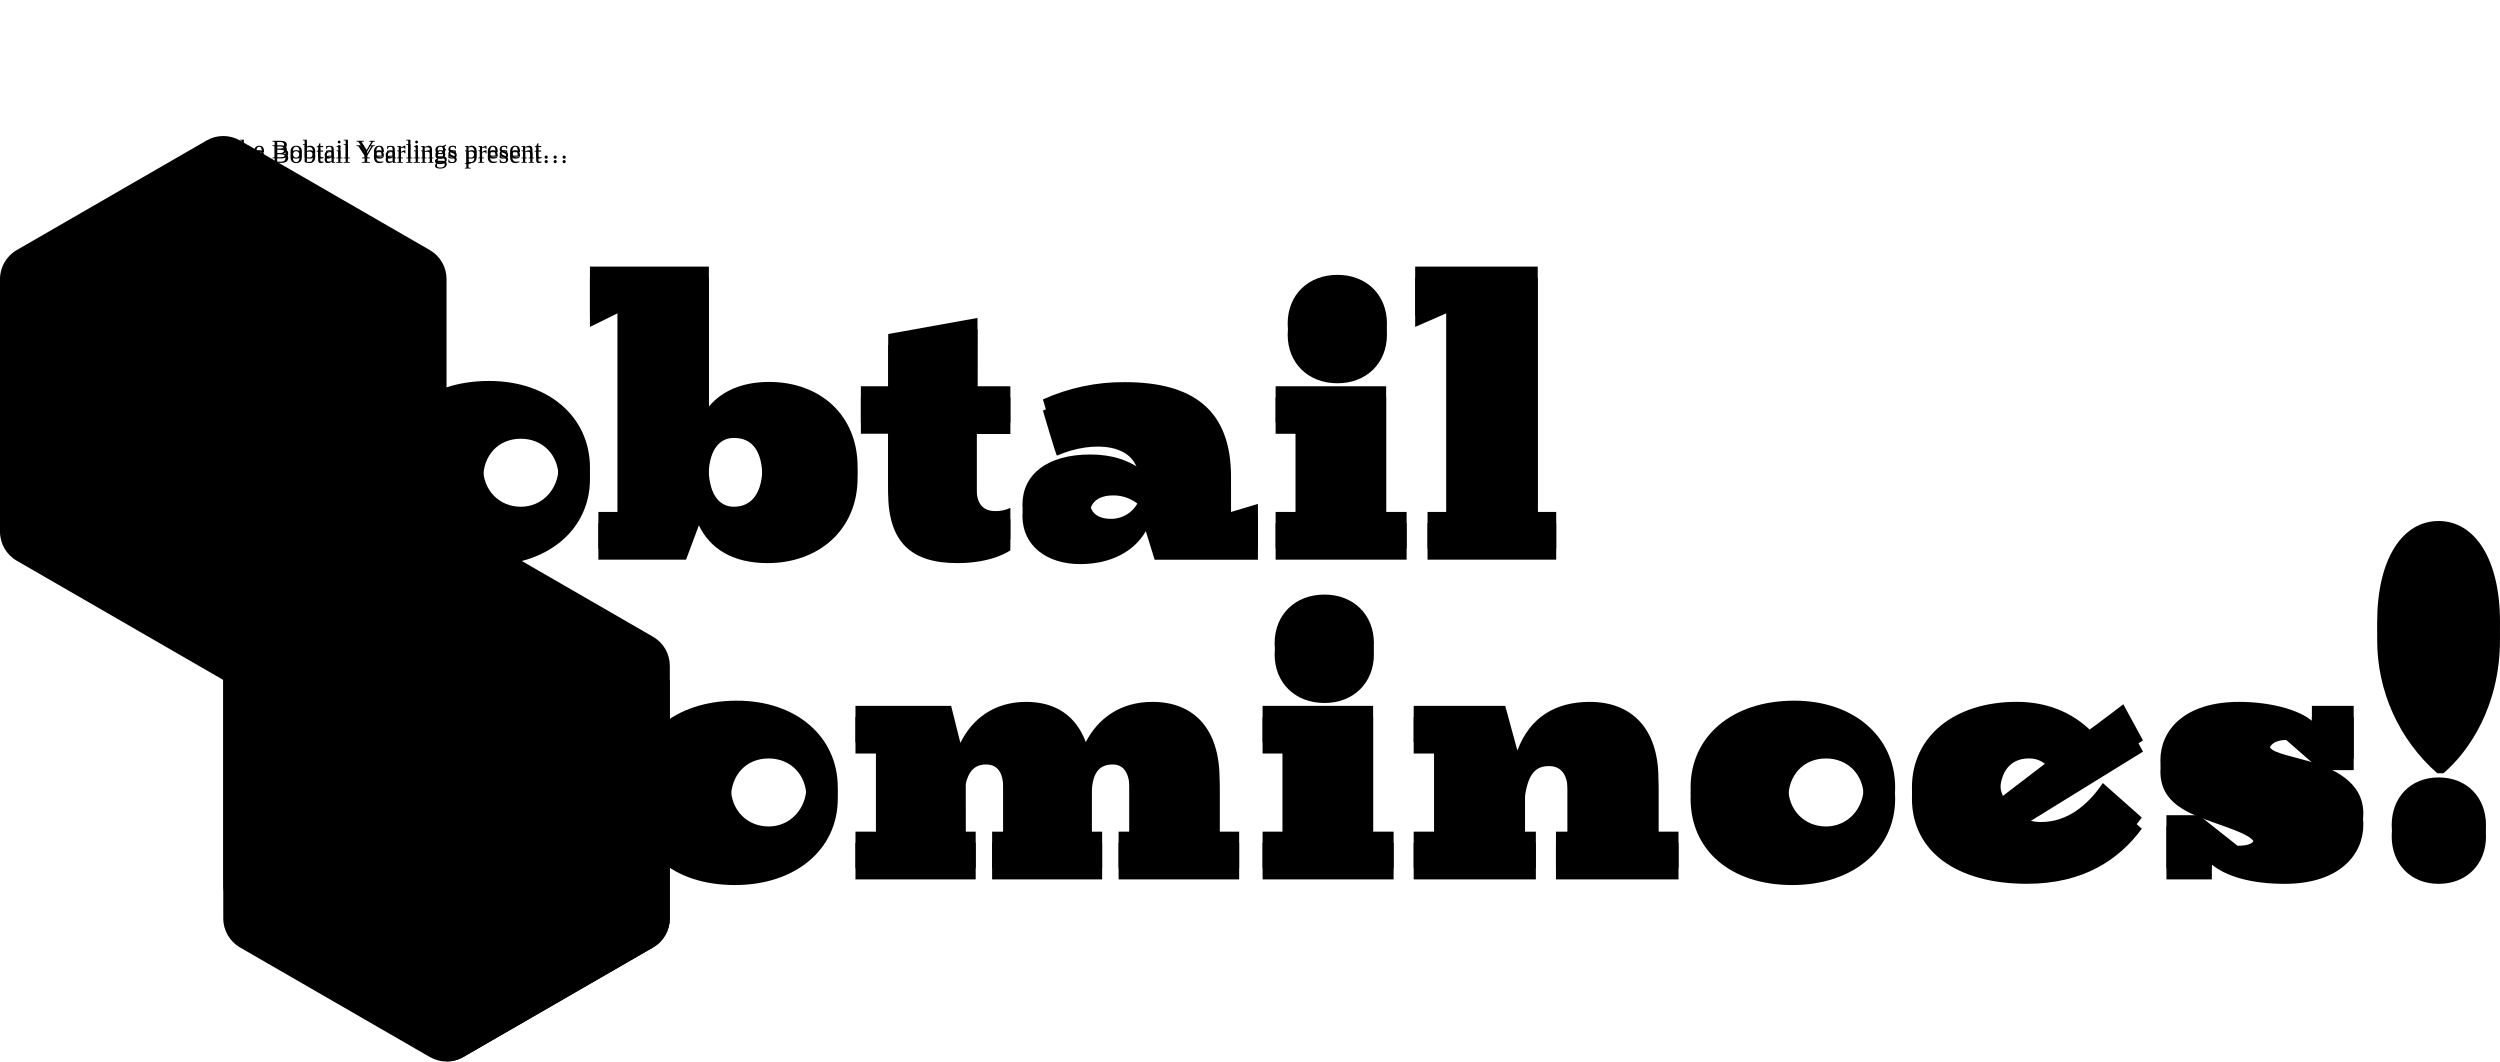
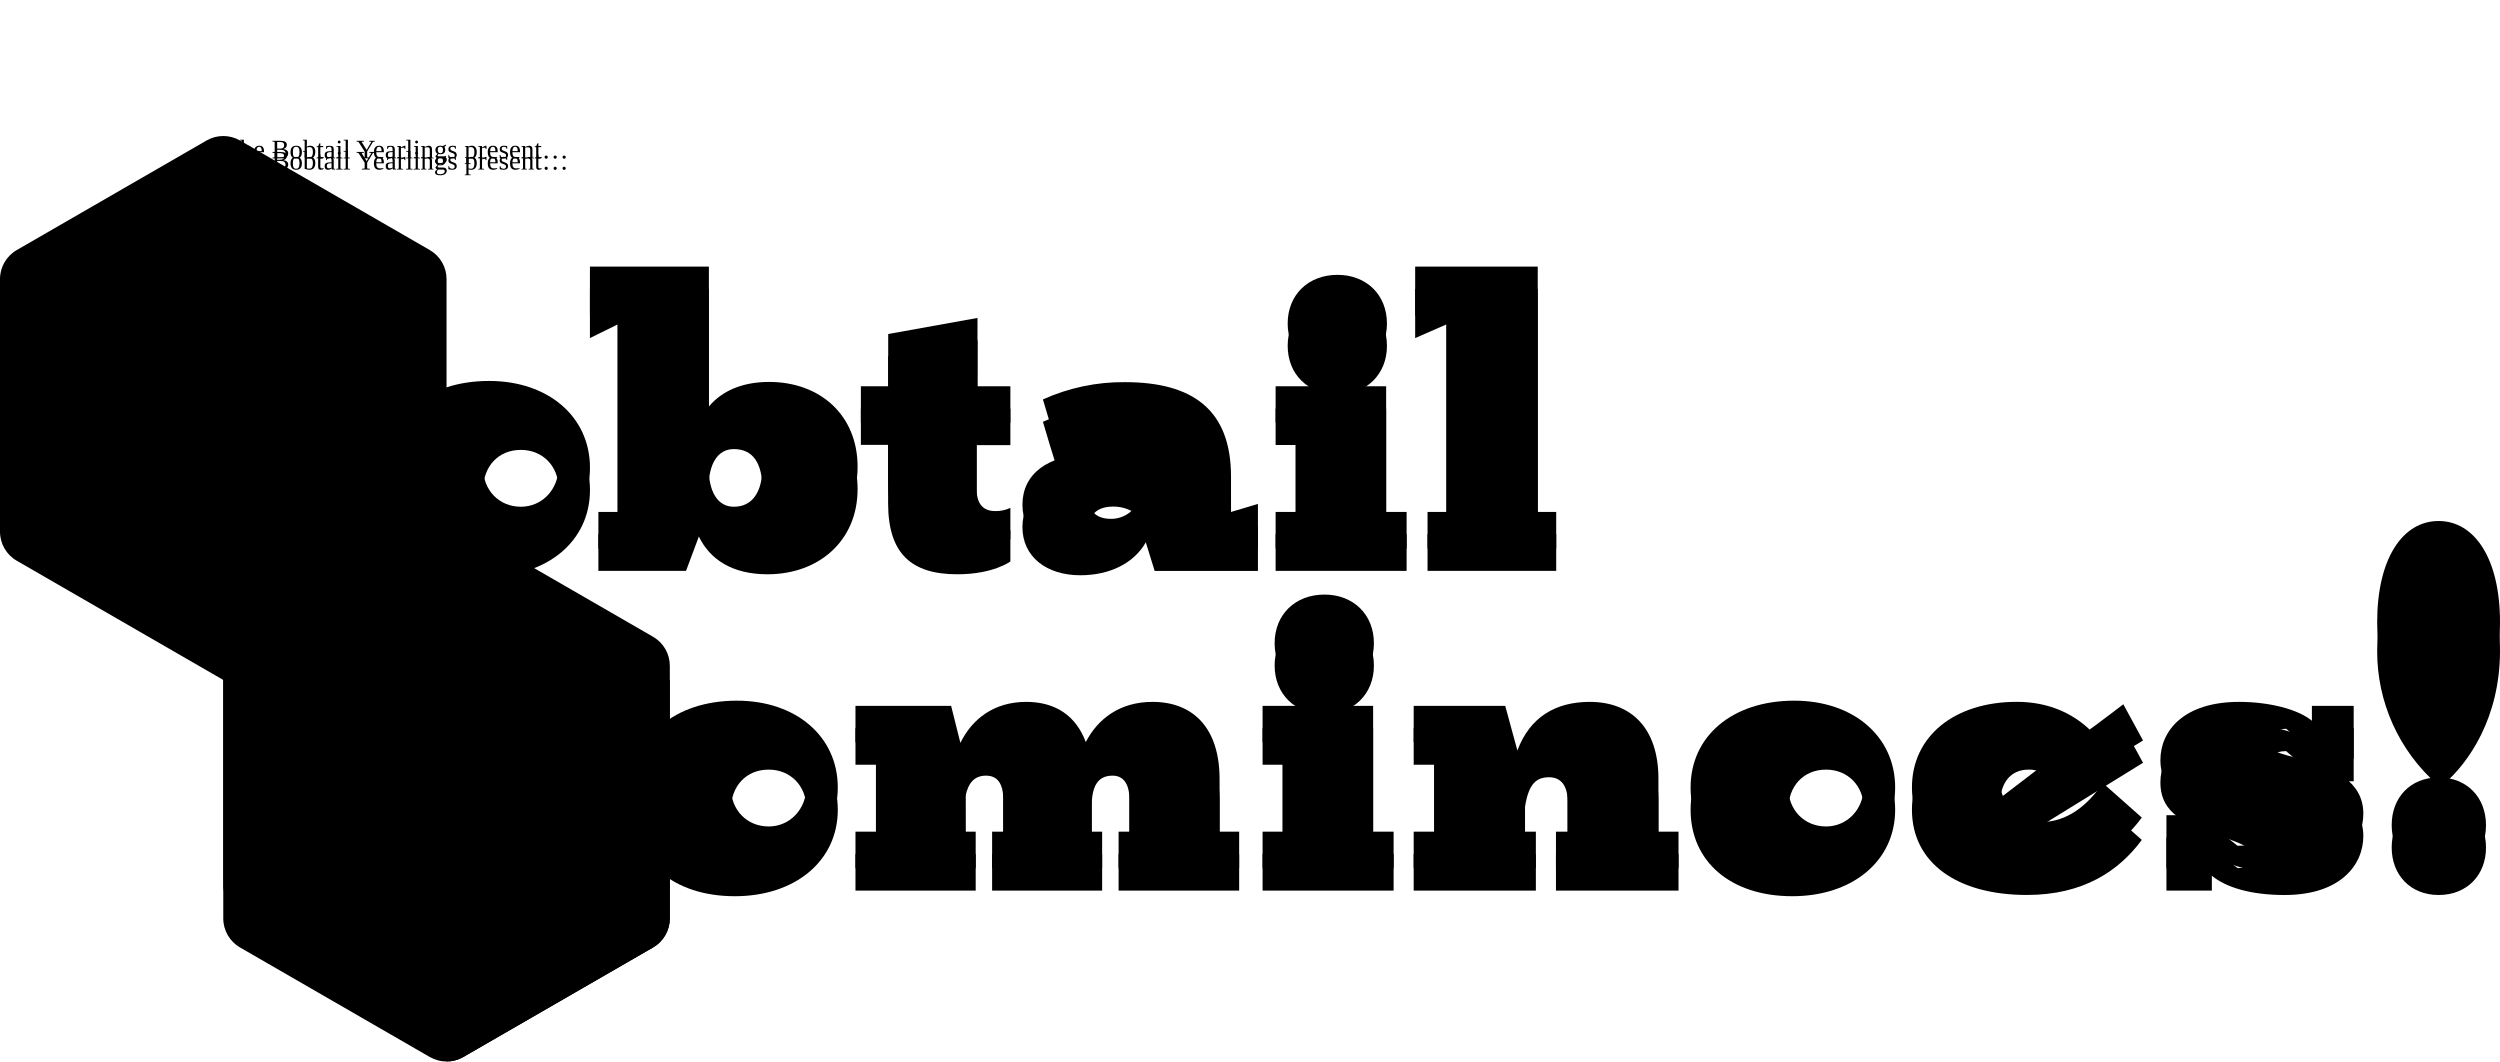
- <svg class="logo" viewBox="0 0 1119.71 475.42">
-   <g class="textLogoShadow">
-     <path d="M121.15,185.34c28.08.54,44.46,13.14,44.46,32.4,0,21.24-14.76,33.83-42.84,33.83-16.92,0-23.76,0-41-.9H34.39V234.3H45.55V153.84H34.39V137.46H81.73c18.72,0,22-.9,34.2-.9,21.6,0,34.38,8.82,34.38,25C150.31,175.62,139.69,185,121.15,185.34Zm-22.68-1.8h.9c13.68,0,21.6-6.84,21.6-18.36,0-10.62-5.76-17.46-20.88-17.46H98.47Zm0,10.62V240.6h2.16c15.48,0,23.94-8.1,23.94-22.86,0-15.12-8.64-23.58-25.56-23.58Z" />
-     <path d="M172.63,214.5c0-22.86,18.54-38.88,46.44-38.88,26.46,0,45.17,16,45.17,38.88s-19.07,38.69-46.07,38.69C190.45,253.19,172.63,237.54,172.63,214.5Zm43.74,0c0,10.08,7.2,17.46,16.92,17.46,9.54,0,16.91-7.74,16.91-18S243,196.5,233.29,196.5C223.21,196.5,216.37,203.88,216.37,214.5Z" />
-     <path d="M307.27,250.67H268V234.3h8.64v-94l-12.42,6.12v-22h53.28v62.64c5.76-6.84,14.75-11,27-11,22.68,0,39.6,14.76,39.6,38s-17.46,38.15-40.32,38.15c-15.65,0-25.73-6.48-30.77-16.91Zm10.08-36.89c0,11.7,4.14,18.18,11.34,18.18,8.09,0,12.77-6.3,12.77-17.82,0-11.88-4.31-18-12.77-18C321.49,196.14,317.35,202.62,317.35,213.78Z" />
-     <path d="M437.77,178h14.76v16.38H437.41V224c0,7,3.24,9.9,8.28,9.9a14.91,14.91,0,0,0,6.84-1.44v14s-7.56,5.75-23.76,5.75c-20.7,0-31-9.35-31-31.85v-26.1H385.57V178h12.24v-23.4l40-7.2Z" />
-     <path d="M513.19,237.9c-5.22,9.17-15.84,14.75-29.34,14.75-15.12,0-25.92-8.27-25.92-21.59,0-13.5,11-22.5,30.42-22.5,9.54,0,16.56,2.52,21.6,5.94,0-15.84-20-17.64-36.54-10.44-.36.18-6.3-20.16-6.3-20.16a87.12,87.12,0,0,1,36.72-7.74c30.24,0,47.52,12.24,47.52,42.3V234.3l12.06-3.6v20H517.15Zm-14.76-16c-6.48,0-10.26,3.24-10.26,7.92,0,4.5,3.24,7.56,9.36,7.56a13.48,13.48,0,0,0,13.32-10.62A17.59,17.59,0,0,0,498.43,221.88Z" />
-     <path d="M620.83,234.3H630v16.37H571.33V234.3h9v-40h-9V178h49.5ZM599.05,128.1c13,0,22.14,9,22.14,21.78s-9.18,21.78-22.14,21.78c-13.14,0-22.32-9-22.32-21.78S585.91,128.1,599.05,128.1Z" />
-     <path d="M639.37,250.67V234.3h8.46v-94l-14,6.12v-22h54.9V234.3H697v16.37Z" />
-     <path d="M210.17,280.66c41,0,65.87,23.22,65.87,56.7s-24.65,56.52-65.69,56.52H124V377.5h11.16V297H124V280.66Zm-21.6,11v91.08h1.62c20.52,0,34-15.3,34-45.54,0-30.06-13.32-45.54-32.94-45.54Z" />
-     <path d="M283.61,357.7c0-22.86,18.54-38.88,46.44-38.88,26.46,0,45.18,16,45.18,38.88s-19.08,38.7-46.08,38.7C301.43,396.4,283.61,380.74,283.61,357.7Zm43.74,0c0,10.08,7.2,17.46,16.92,17.46,9.54,0,16.92-7.74,16.92-18S354,339.7,344.27,339.7C334.19,339.7,327.35,347.08,327.35,357.7Z" />
-     <path d="M432.47,377.5H437v16.38H383.15V377.5h9.18v-40h-9.18V321.16H426l4.14,16.56c5.22-10.62,14.94-18.36,29.52-18.36,13.14,0,22.32,6.3,26.64,18,5.4-10.44,15.29-18,29.87-18,18.54,0,30.06,12.06,30.06,34.56V377.5H555v16.38H501V377.5h4.86V353.2c0-7.38-2.88-10.8-7.55-10.8-6.49,0-9.36,4.5-9.36,13.86V377.5h4.68v16.38H444.35V377.5h5V353.2c0-7.38-2.7-10.8-7.74-10.8s-7.92,3.06-9.18,9.18Z" />
-     <path d="M615,377.5h9.18v16.38H565.49V377.5h9v-40h-9V321.16H615ZM593.21,271.3c13,0,22.14,9,22.14,21.78s-9.18,21.78-22.14,21.78c-13.14,0-22.32-9-22.32-21.78S580.07,271.3,593.21,271.3Z" />
-     <path d="M679.61,341.14c5.58-14.94,17.1-21.78,32.4-21.78,18.71,0,30.77,11.88,30.77,34.38V377.5h9v16.38H696.89V377.5h5.22V353.92c0-7.56-3.42-10.8-8.28-10.8-5.4,0-9.18,2.52-10.8,13.32V377.5h4.86v16.38H633.17V377.5h9.18v-40h-9.18V321.16h41Z" />
-     <path d="M757.19,357.7c0-22.86,18.54-38.88,46.44-38.88,26.46,0,45.18,16,45.18,38.88s-19.08,38.7-46.08,38.7C775,396.4,757.19,380.74,757.19,357.7Zm43.74,0c0,10.08,7.2,17.46,16.92,17.46,9.54,0,16.92-7.74,16.92-18s-7.2-17.46-16.92-17.46C807.77,339.7,800.93,347.08,800.93,357.7Z" />
-     <path d="M951,320.44l8.82,16.2-55.07,34a17.89,17.89,0,0,0,9.53,2.52c11.16,0,20.52-7,27.54-17.46l17.46,15.48c-10.26,13.86-26.1,24.66-51.47,24.66-31.5,0-51.48-14.58-51.48-38.16,0-22.68,18.72-38.34,47-38.34,14.39,0,25.19,5.4,32.57,12.42C936.1,331.78,951,320.44,951,320.44ZM918.46,345.1a10.85,10.85,0,0,0-9.9-5.4c-7.91,0-12.77,5.76-12.77,15.48a14.61,14.61,0,0,0,1.26,6.3Z" />
-     <path d="M990.65,387.22v6.66H970.31V370.12h14.58l17.27,13.68c5.22,0,7.92-1.08,7.92-4.86s-5.58-5.94-17.27-10.08c-13.32-4.68-25.2-9.18-25.2-23.4,0-13.14,10.44-26.1,35.27-26.1,13.32,0,26.28,3.24,32.58,8.46v-6.66h18.72v23.76h-14.76l-15.48-13.5c-5.22,0-7.92,2.34-7.92,6.12s3.42,4.5,15.66,7.74c13.68,3.6,26.82,9.9,26.82,24.12,0,13.14-10.44,26.46-35.28,26.46C1008.1,395.86,996.94,392.44,990.65,387.22Z" />
-     <path d="M1094.36,346.34h-2.73a79.25,79.25,0,0,1-26.93-59.9c0-28.41,11.38-45.28,27.5-45.28s27.51,16.87,27.51,45.28C1119.71,316.25,1105.88,336.5,1094.36,346.34Zm-2.16,6.86c12.78,0,21.24,9,21.24,21.42,0,12.24-8.46,21.24-21.24,21.24-12.59,0-21-9-21-21.24C1071.15,362.2,1079.61,353.2,1092.2,353.2Z" />
+ <svg viewBox="0 0 1119.71 475.42">
+   <g class="logoShadow">
+     <path d="M121.15,190.34c28.08.54,44.46,13.14,44.46,32.4,0,21.24-14.76,33.83-42.84,33.83-16.92,0-23.76,0-41-.9H34.39V239.3H45.55V158.84H34.39V142.46H81.73c18.72,0,22-.9,34.2-.9,21.6,0,34.38,8.82,34.38,25C150.31,180.62,139.69,190,121.15,190.34Zm-22.68-1.8h.9c13.68,0,21.6-6.84,21.6-18.36,0-10.62-5.76-17.46-20.88-17.46H98.47Zm0,10.62V245.6h2.16c15.48,0,23.94-8.1,23.94-22.86,0-15.12-8.64-23.58-25.56-23.58Z" />
+     <path d="M172.63,219.5c0-22.86,18.54-38.88,46.44-38.88,26.46,0,45.17,16,45.17,38.88s-19.07,38.69-46.07,38.69C190.45,258.19,172.63,242.54,172.63,219.5Zm43.74,0c0,10.08,7.2,17.46,16.92,17.46,9.54,0,16.91-7.74,16.91-18S243,201.5,233.29,201.5C223.21,201.5,216.37,208.88,216.37,219.5Z" />
+     <path d="M307.27,255.67H268V239.3h8.64v-94l-12.42,6.12v-22h53.28v62.64c5.76-6.84,14.75-11,27-11,22.68,0,39.6,14.76,39.6,38s-17.46,38.15-40.32,38.15c-15.65,0-25.73-6.48-30.77-16.91Zm10.08-36.89c0,11.7,4.14,18.18,11.34,18.18,8.09,0,12.77-6.3,12.77-17.82,0-11.88-4.31-18-12.77-18C321.49,201.14,317.35,207.62,317.35,218.78Z" />
+     <path d="M437.77,183h14.76v16.38H437.41V229c0,7,3.24,9.9,8.28,9.9a14.91,14.91,0,0,0,6.84-1.44v14s-7.56,5.75-23.76,5.75c-20.7,0-31-9.35-31-31.85v-26.1H385.57V183h12.24v-23.4l40-7.2Z" />
+     <path d="M513.19,242.9c-5.22,9.17-15.84,14.75-29.34,14.75-15.12,0-25.92-8.27-25.92-21.59,0-13.5,11-22.5,30.42-22.5,9.54,0,16.56,2.52,21.6,5.94,0-15.84-20-17.64-36.54-10.44-.36.18-6.3-20.16-6.3-20.16a87.12,87.12,0,0,1,36.72-7.74c30.24,0,47.52,12.24,47.52,42.3V239.3l12.06-3.6v20H517.15Zm-14.76-16c-6.48,0-10.26,3.24-10.26,7.92,0,4.5,3.24,7.56,9.36,7.56a13.48,13.48,0,0,0,13.32-10.62A17.59,17.59,0,0,0,498.43,226.88Z" />
+     <path d="M620.83,239.3H630v16.37H571.33V239.3h9v-40h-9V183h49.5ZM599.05,133.1c13,0,22.14,9,22.14,21.78s-9.18,21.78-22.14,21.78c-13.14,0-22.32-9-22.32-21.78S585.91,133.1,599.05,133.1Z" />
+     <path d="M639.37,255.67V239.3h8.46v-94l-14,6.12v-22h54.9V239.3H697v16.37Z" />
+     <path d="M210.17,285.66c41,0,65.87,23.22,65.87,56.7s-24.65,56.52-65.69,56.52H124V382.5h11.16V302H124V285.66Zm-21.6,11v91.08h1.62c20.52,0,34-15.3,34-45.54,0-30.06-13.32-45.54-32.94-45.54Z" />
+     <path d="M283.61,362.7c0-22.86,18.54-38.88,46.44-38.88,26.46,0,45.18,16,45.18,38.88s-19.08,38.7-46.08,38.7C301.43,401.4,283.61,385.74,283.61,362.7Zm43.74,0c0,10.08,7.2,17.46,16.92,17.46,9.54,0,16.92-7.74,16.92-18S354,344.7,344.27,344.7C334.19,344.7,327.35,352.08,327.35,362.7Z" />
+     <path d="M432.47,382.5H437v16.38H383.15V382.5h9.18v-40h-9.18V326.16H426l4.14,16.56c5.22-10.62,14.94-18.36,29.52-18.36,13.14,0,22.32,6.3,26.64,18,5.4-10.44,15.29-18,29.87-18,18.54,0,30.06,12.06,30.06,34.56V382.5H555v16.38H501V382.5h4.86V358.2c0-7.38-2.88-10.8-7.55-10.8-6.49,0-9.36,4.5-9.36,13.86V382.5h4.68v16.38H444.35V382.5h5V358.2c0-7.38-2.7-10.8-7.74-10.8s-7.92,3.06-9.18,9.18Z" />
+     <path d="M615,382.5h9.18v16.38H565.49V382.5h9v-40h-9V326.16H615ZM593.21,276.3c13,0,22.14,9,22.14,21.78s-9.18,21.78-22.14,21.78c-13.14,0-22.32-9-22.32-21.78S580.07,276.3,593.21,276.3Z" />
+     <path d="M679.61,346.14c5.58-14.94,17.1-21.78,32.4-21.78,18.71,0,30.77,11.88,30.77,34.38V382.5h9v16.38H696.89V382.5h5.22V358.92c0-7.56-3.42-10.8-8.28-10.8-5.4,0-9.18,2.52-10.8,13.32V382.5h4.86v16.38H633.17V382.5h9.18v-40h-9.18V326.16h41Z" />
+     <path d="M757.19,362.7c0-22.86,18.54-38.88,46.44-38.88,26.46,0,45.18,16,45.18,38.88s-19.08,38.7-46.08,38.7C775,401.4,757.19,385.74,757.19,362.7Zm43.74,0c0,10.08,7.2,17.46,16.92,17.46,9.54,0,16.92-7.74,16.92-18s-7.2-17.46-16.92-17.46C807.77,344.7,800.93,352.08,800.93,362.7Z" />
+     <path d="M951,325.44l8.82,16.2-55.07,34a17.89,17.89,0,0,0,9.53,2.52c11.16,0,20.52-7,27.54-17.46l17.46,15.48c-10.26,13.86-26.1,24.66-51.47,24.66-31.5,0-51.48-14.58-51.48-38.16,0-22.68,18.72-38.34,47-38.34,14.39,0,25.19,5.4,32.57,12.42C936.1,336.78,951,325.44,951,325.44ZM918.46,350.1a10.85,10.85,0,0,0-9.9-5.4c-7.91,0-12.77,5.76-12.77,15.48a14.61,14.61,0,0,0,1.26,6.3Z" />
+     <path d="M990.65,392.22v6.66H970.31V375.12h14.58l17.27,13.68c5.22,0,7.92-1.08,7.92-4.86s-5.58-5.94-17.27-10.08c-13.32-4.68-25.2-9.18-25.2-23.4,0-13.14,10.44-26.1,35.27-26.1,13.32,0,26.28,3.24,32.58,8.46v-6.66h18.72v23.76h-14.76l-15.48-13.5c-5.22,0-7.92,2.34-7.92,6.12s3.42,4.5,15.66,7.74c13.68,3.6,26.82,9.9,26.82,24.12,0,13.14-10.44,26.46-35.28,26.46C1008.1,400.86,996.94,397.44,990.65,392.22Z" />
+     <path d="M1094.36,351.34h-2.73a79.25,79.25,0,0,1-26.93-59.9c0-28.41,11.38-45.28,27.5-45.28s27.51,16.87,27.51,45.28C1119.71,321.25,1105.88,341.5,1094.36,351.34Zm-2.16,6.86c12.78,0,21.24,9,21.24,21.42,0,12.24-8.46,21.24-21.24,21.24-12.59,0-21-9-21-21.24C1071.15,367.2,1079.61,358.2,1092.2,358.2Z" />
  </g>
-   <g class="textLogo">
+   <g class="logo">
    <path d="M121.15,180.34c28.08.54,44.46,13.14,44.46,32.4,0,21.24-14.76,33.83-42.84,33.83-16.92,0-23.76,0-41-.9H34.39V229.3H45.55V148.84H34.39V132.46H81.73c18.72,0,22-.9,34.2-.9,21.6,0,34.38,8.82,34.38,25C150.31,170.62,139.69,180,121.15,180.34Zm-22.68-1.8h.9c13.68,0,21.6-6.84,21.6-18.36,0-10.62-5.76-17.46-20.88-17.46H98.47Zm0,10.62V235.6h2.16c15.48,0,23.94-8.1,23.94-22.86,0-15.12-8.64-23.58-25.56-23.58Z" />
    <path d="M172.63,209.5c0-22.86,18.54-38.88,46.44-38.88,26.46,0,45.17,16,45.17,38.88s-19.07,38.69-46.07,38.69C190.45,248.19,172.63,232.54,172.63,209.5Zm43.74,0c0,10.08,7.2,17.46,16.92,17.46,9.54,0,16.91-7.74,16.91-18S243,191.5,233.29,191.5C223.21,191.5,216.37,198.88,216.37,209.5Z" />
    <path d="M307.27,245.67H268V229.3h8.64v-94l-12.42,6.12v-22h53.28v62.64c5.76-6.84,14.75-11,27-11,22.68,0,39.6,14.76,39.6,38s-17.46,38.15-40.32,38.15c-15.65,0-25.73-6.48-30.77-16.91Zm10.08-36.89c0,11.7,4.14,18.18,11.34,18.18,8.09,0,12.77-6.3,12.77-17.82,0-11.88-4.31-18-12.77-18C321.49,191.14,317.35,197.62,317.35,208.78Z" />
    <path d="M437.77,173h14.76v16.38H437.41V219c0,7,3.24,9.9,8.28,9.9a14.91,14.91,0,0,0,6.84-1.44v14s-7.56,5.75-23.76,5.75c-20.7,0-31-9.35-31-31.85v-26.1H385.57V173h12.24v-23.4l40-7.2Z" />
    <path d="M513.19,232.9c-5.22,9.17-15.84,14.75-29.34,14.75-15.12,0-25.92-8.27-25.92-21.59,0-13.5,11-22.5,30.42-22.5,9.54,0,16.56,2.52,21.6,5.94,0-15.84-20-17.64-36.54-10.44-.36.18-6.3-20.16-6.3-20.16a87.12,87.12,0,0,1,36.72-7.74c30.24,0,47.52,12.24,47.52,42.3V229.3l12.06-3.6v20H517.15Zm-14.76-16c-6.48,0-10.26,3.24-10.26,7.92,0,4.5,3.24,7.56,9.36,7.56a13.48,13.48,0,0,0,13.32-10.62A17.59,17.59,0,0,0,498.43,216.88Z" />
    <path d="M620.83,229.3H630v16.37H571.33V229.3h9v-40h-9V173h49.5ZM599.05,123.1c13,0,22.14,9,22.14,21.78s-9.18,21.78-22.14,21.78c-13.14,0-22.32-9-22.32-21.78S585.91,123.1,599.05,123.1Z" />
    <path d="M639.37,245.67V229.3h8.46v-94l-14,6.12v-22h54.9V229.3H697v16.37Z" />
    <path d="M210.17,275.66c41,0,65.87,23.22,65.87,56.7s-24.65,56.52-65.69,56.52H124V372.5h11.16V292H124V275.66Zm-21.6,11v91.08h1.62c20.52,0,34-15.3,34-45.54,0-30.06-13.32-45.54-32.94-45.54Z" />
    <path d="M283.61,352.7c0-22.86,18.54-38.88,46.44-38.88,26.46,0,45.18,16,45.18,38.88s-19.08,38.7-46.08,38.7C301.43,391.4,283.61,375.74,283.61,352.7Zm43.74,0c0,10.08,7.2,17.46,16.92,17.46,9.54,0,16.92-7.74,16.92-18S354,334.7,344.27,334.7C334.19,334.7,327.35,342.08,327.35,352.7Z" />
    <path d="M432.47,372.5H437v16.38H383.15V372.5h9.18v-40h-9.18V316.16H426l4.14,16.56c5.22-10.62,14.94-18.36,29.52-18.36,13.14,0,22.32,6.3,26.64,18,5.4-10.44,15.29-18,29.87-18,18.54,0,30.06,12.06,30.06,34.56V372.5H555v16.38H501V372.5h4.86V348.2c0-7.38-2.88-10.8-7.55-10.8-6.49,0-9.36,4.5-9.36,13.86V372.5h4.68v16.38H444.35V372.5h5V348.2c0-7.38-2.7-10.8-7.74-10.8s-7.92,3.06-9.18,9.18Z" />
    <path d="M615,372.5h9.18v16.38H565.49V372.5h9v-40h-9V316.16H615ZM593.21,266.3c13,0,22.14,9,22.14,21.78s-9.18,21.78-22.14,21.78c-13.14,0-22.32-9-22.32-21.78S580.07,266.3,593.21,266.3Z" />
    <path d="M679.61,336.14c5.58-14.94,17.1-21.78,32.4-21.78,18.71,0,30.77,11.88,30.77,34.38V372.5h9v16.38H696.89V372.5h5.22V348.92c0-7.56-3.42-10.8-8.28-10.8-5.4,0-9.18,2.52-10.8,13.32V372.5h4.86v16.38H633.17V372.5h9.18v-40h-9.18V316.16h41Z" />
    <path d="M757.19,352.7c0-22.86,18.54-38.88,46.44-38.88,26.46,0,45.18,16,45.18,38.88s-19.08,38.7-46.08,38.7C775,391.4,757.19,375.74,757.19,352.7Zm43.74,0c0,10.08,7.2,17.46,16.92,17.46,9.54,0,16.92-7.74,16.92-18s-7.2-17.46-16.92-17.46C807.77,334.7,800.93,342.08,800.93,352.7Z" />
    <path d="M951,315.44l8.82,16.2-55.07,34a17.89,17.89,0,0,0,9.53,2.52c11.16,0,20.52-7,27.54-17.46l17.46,15.48c-10.26,13.86-26.1,24.66-51.47,24.66-31.5,0-51.48-14.58-51.48-38.16,0-22.68,18.72-38.34,47-38.34,14.39,0,25.19,5.4,32.57,12.42C936.1,326.78,951,315.44,951,315.44ZM918.46,340.1a10.85,10.85,0,0,0-9.9-5.4c-7.91,0-12.77,5.76-12.77,15.48a14.61,14.61,0,0,0,1.26,6.3Z" />
    <path d="M990.65,382.22v6.66H970.31V365.12h14.58l17.27,13.68c5.22,0,7.92-1.08,7.92-4.86s-5.58-5.94-17.27-10.08c-13.32-4.68-25.2-9.18-25.2-23.4,0-13.14,10.44-26.1,35.27-26.1,13.32,0,26.28,3.24,32.58,8.46v-6.66h18.72v23.76h-14.76l-15.48-13.5c-5.22,0-7.92,2.34-7.92,6.12s3.42,4.5,15.66,7.74c13.68,3.6,26.82,9.9,26.82,24.12,0,13.14-10.44,26.46-35.28,26.46C1008.1,390.86,996.94,387.44,990.65,382.22Z" />
    <path d="M1094.36,338.53h-2.73a79.27,79.27,0,0,1-26.93-59.91c0-28.4,11.38-45.27,27.5-45.27s27.51,16.87,27.51,45.27C1119.71,308.44,1105.88,328.69,1094.36,338.53Zm-2.16,9.67c12.78,0,21.24,9,21.24,21.42,0,12.24-8.46,21.24-21.24,21.24-12.59,0-21-9-21-21.24C1071.15,357.2,1079.61,348.2,1092.2,348.2Z" />
  </g>
  <g class="b3_descend">
    <g class="bottom">
      <path class="left" d="M0,131.33V238.14a15,15,0,0,0,7.5,13L100,304.54V411.35a15,15,0,0,0,7.5,13l85,49.07a15,15,0,0,0,15,0l85-49.07a15,15,0,0,0,7.5-13V304.54Z" />
      <path class="right" d="M200,475.42a15,15,0,0,0,7.5-2l85-49.07a15,15,0,0,0,7.5-13v-15L200,460.42Z" />
    </g>
    <path class="edge" d="M192.5,112l-85-49.07a15,15,0,0,0-15,0L7.5,112A15,15,0,0,0,0,125v98.15a15,15,0,0,0,7.5,13L100,289.54V396.35a15,15,0,0,0,7.5,13l85,49.07a15,15,0,0,0,15,0l85-49.07a15,15,0,0,0,7.5-13V298.2a15,15,0,0,0-7.5-13L200,231.8V125A15,15,0,0,0,192.5,112Z" />
    <path class="face" d="M188.5,114.31l-81-46.77a15,15,0,0,0-15,0l-81,46.77a15,15,0,0,0-7.5,13v93.53a15,15,0,0,0,7.5,13L104,287.23V394a15,15,0,0,0,7.5,13l81,46.76a15,15,0,0,0,15,0l81-46.76a15,15,0,0,0,7.5-13V300.51a15,15,0,0,0-7.5-13L196,234.11V127.3A15,15,0,0,0,188.5,114.31Z" />
    <path class="bBottom" d="M121.15,165.34c28.08.54,44.46,13.14,44.46,32.4,0,21.24-14.76,33.83-42.84,33.83-16.92,0-23.76,0-41-.9H34.39V214.3H45.55V133.84H34.39V117.46H81.73c18.72,0,22-.9,34.2-.9,21.6,0,34.38,8.82,34.38,25C150.31,155.62,139.69,165,121.15,165.34Zm-22.68-1.8h.9c13.68,0,21.6-6.84,21.6-18.36,0-10.62-5.76-17.46-20.88-17.46H98.47Zm0,10.62V220.6h2.16c15.48,0,23.94-8.11,23.94-22.86,0-15.12-8.64-23.58-25.56-23.58Z" />
    <path class="bFace" d="M122.77,231.57c26.56,0,41.19-11.27,42.7-30.47-1.57-17.62-17.67-29-44.32-29.51v-6.25c17.18-.34,27.54-8.41,29-20.76-1.62-14.13-14.08-21.77-34.19-21.77-12.24,0-15.48.9-34.2.9H34.39v10.13H45.55v86.71H34.39v10.12H81.73C99,231.57,105.85,231.57,122.77,231.57Zm-24.3-68V127.72h1.62c15.12,0,20.88,6.84,20.88,17.46a22.13,22.13,0,0,1-.22,3,24.55,24.55,0,0,1,.22,3.26c0,11.52-7.92,18.36-21.6,18.36h-.9Zm0,57.06V174.16H99c16.92,0,25.56,8.46,25.56,23.58,0,1.07-.06,2.1-.15,3.1.09,1,.15,2.06.15,3.15,0,14.75-8.46,22.86-23.94,22.86H98.47Z" />
    <path class="dBottom" d="M210.17,290.66c41,0,65.88,23.22,65.88,56.7s-24.66,56.52-65.7,56.52H124V387.5h11.16V307H124V290.66Zm-21.6,11v91.08h1.62c20.52,0,34-15.3,34-45.54,0-30.06-13.32-45.54-32.94-45.54Z" />
    <path class="dFace" d="M276,350.49c-1.5-31.79-26.05-53.58-65.8-53.58H124V307h11.16v86.71H124v10.13h86.4C250.1,403.88,274.48,382.27,276,350.49ZM188.57,399V301.64h2.7c19.62,0,32.94,15.48,32.94,45.54,0,1.06,0,2.1-.06,3.13s.06,2.06.06,3.12c0,30.24-13.5,45.54-34,45.54Z" />
    <g class="dotsBottom">
      <path d="M182.22,243l-9.36,5.4a1.89,1.89,0,0,0,0,3.26l9.36,5.4a1.88,1.88,0,0,0,2.82-1.62V244.59A1.88,1.88,0,0,0,182.22,243Z" />
      <path d="M153.74,253.63,144.38,259a1.89,1.89,0,0,0,0,3.26l9.36,5.4a1.88,1.88,0,0,0,2.82-1.62V255.26A1.88,1.88,0,0,0,153.74,253.63Z" />
      <path d="M125.26,264.3l-9.36,5.41a1.88,1.88,0,0,0,0,3.26l9.36,5.4a1.88,1.88,0,0,0,2.82-1.62V265.93A1.88,1.88,0,0,0,125.26,264.3Z" />
    </g>
    <g class="dotsFace">
      <path d="M182.22,248l-7.85,4.53,7.85,4.53a1.88,1.88,0,0,0,2.82-1.62v-5.82A1.88,1.88,0,0,0,182.22,248Z" />
      <path d="M153.74,258.64l-7.85,4.53,7.85,4.53a1.88,1.88,0,0,0,2.82-1.62v-5.82A1.88,1.88,0,0,0,153.74,258.64Z" />
      <path d="M125.26,269.3l-7.85,4.54,7.85,4.53a1.88,1.88,0,0,0,2.82-1.62v-5.82A1.88,1.88,0,0,0,125.26,269.3Z" />
    </g>
  </g>
-   <text class="textRanchoShadow" transform="translate(100 72.92)">The Bobtail Yearlings present…</text>
-   <text class="textRancho" transform="translate(100 70.92)">The Bobtail Yearlings present…</text>
+   <g class="text">
+     <text class="ranchoShadow" transform="translate(100 75.92)">The Bobtail Yearlings present…</text>
+     <text class="rancho" transform="translate(100 70.92)">The Bobtail Yearlings present…</text>
+   </g>
</svg>
